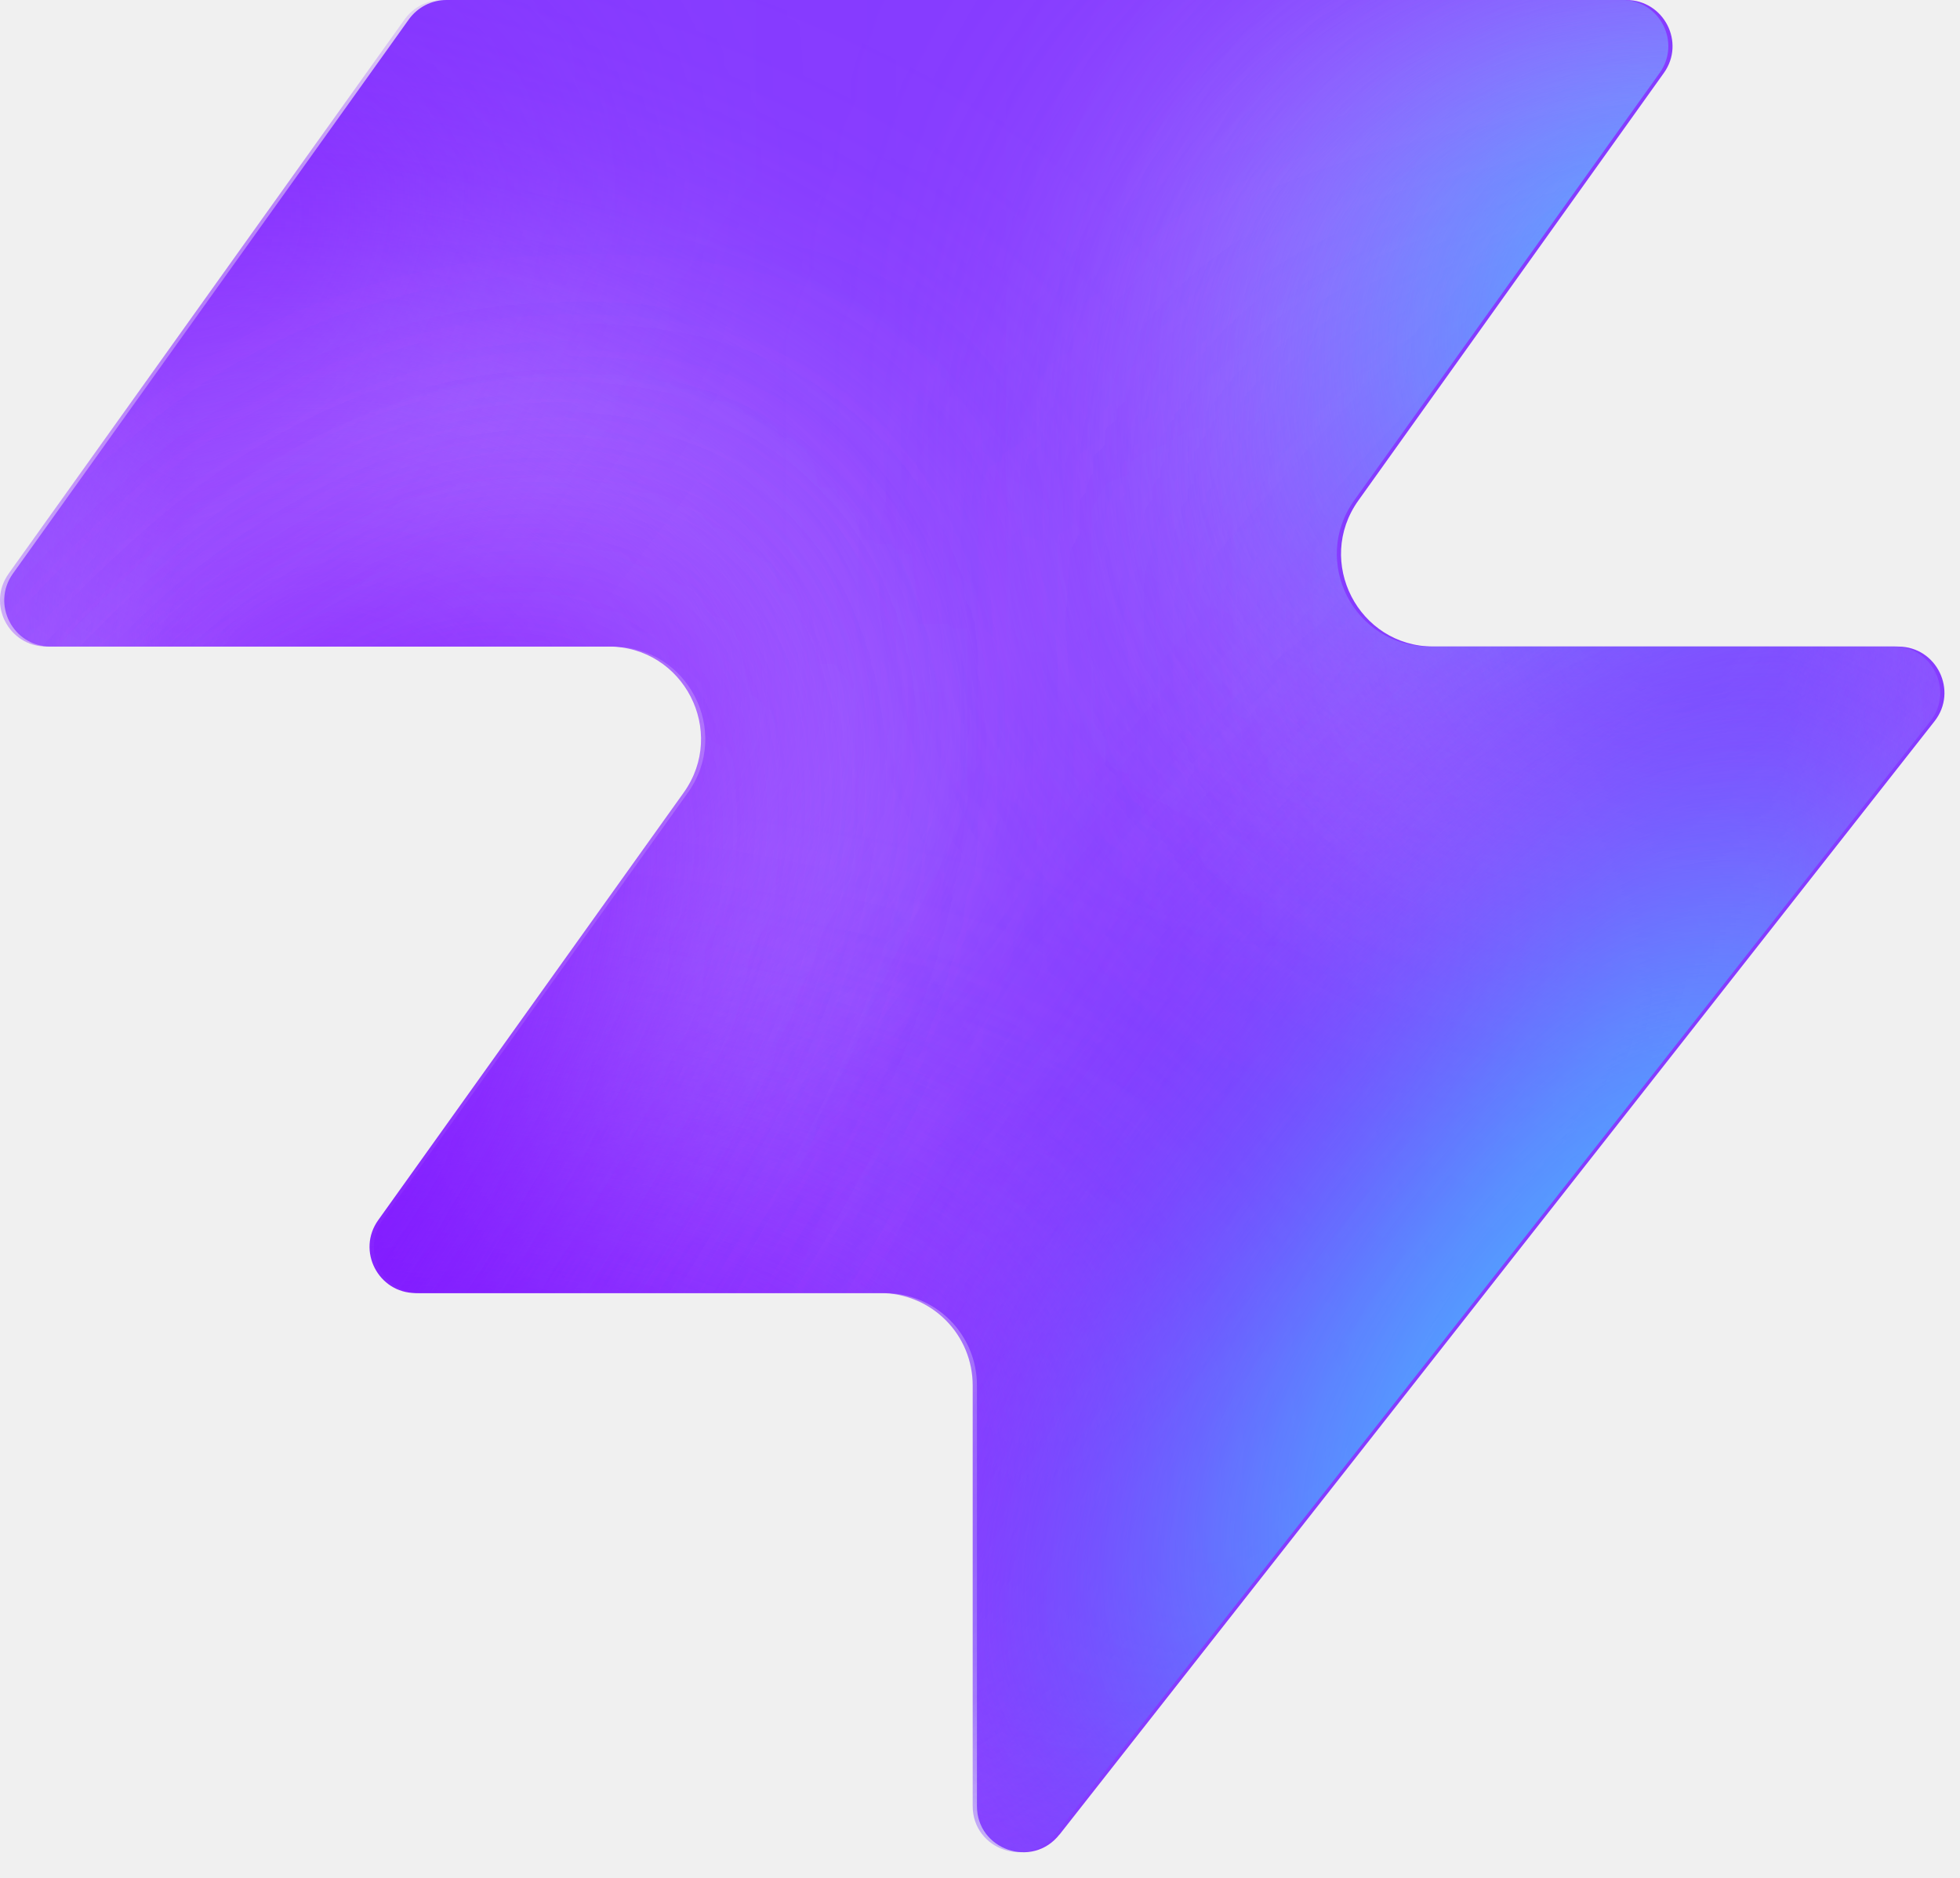
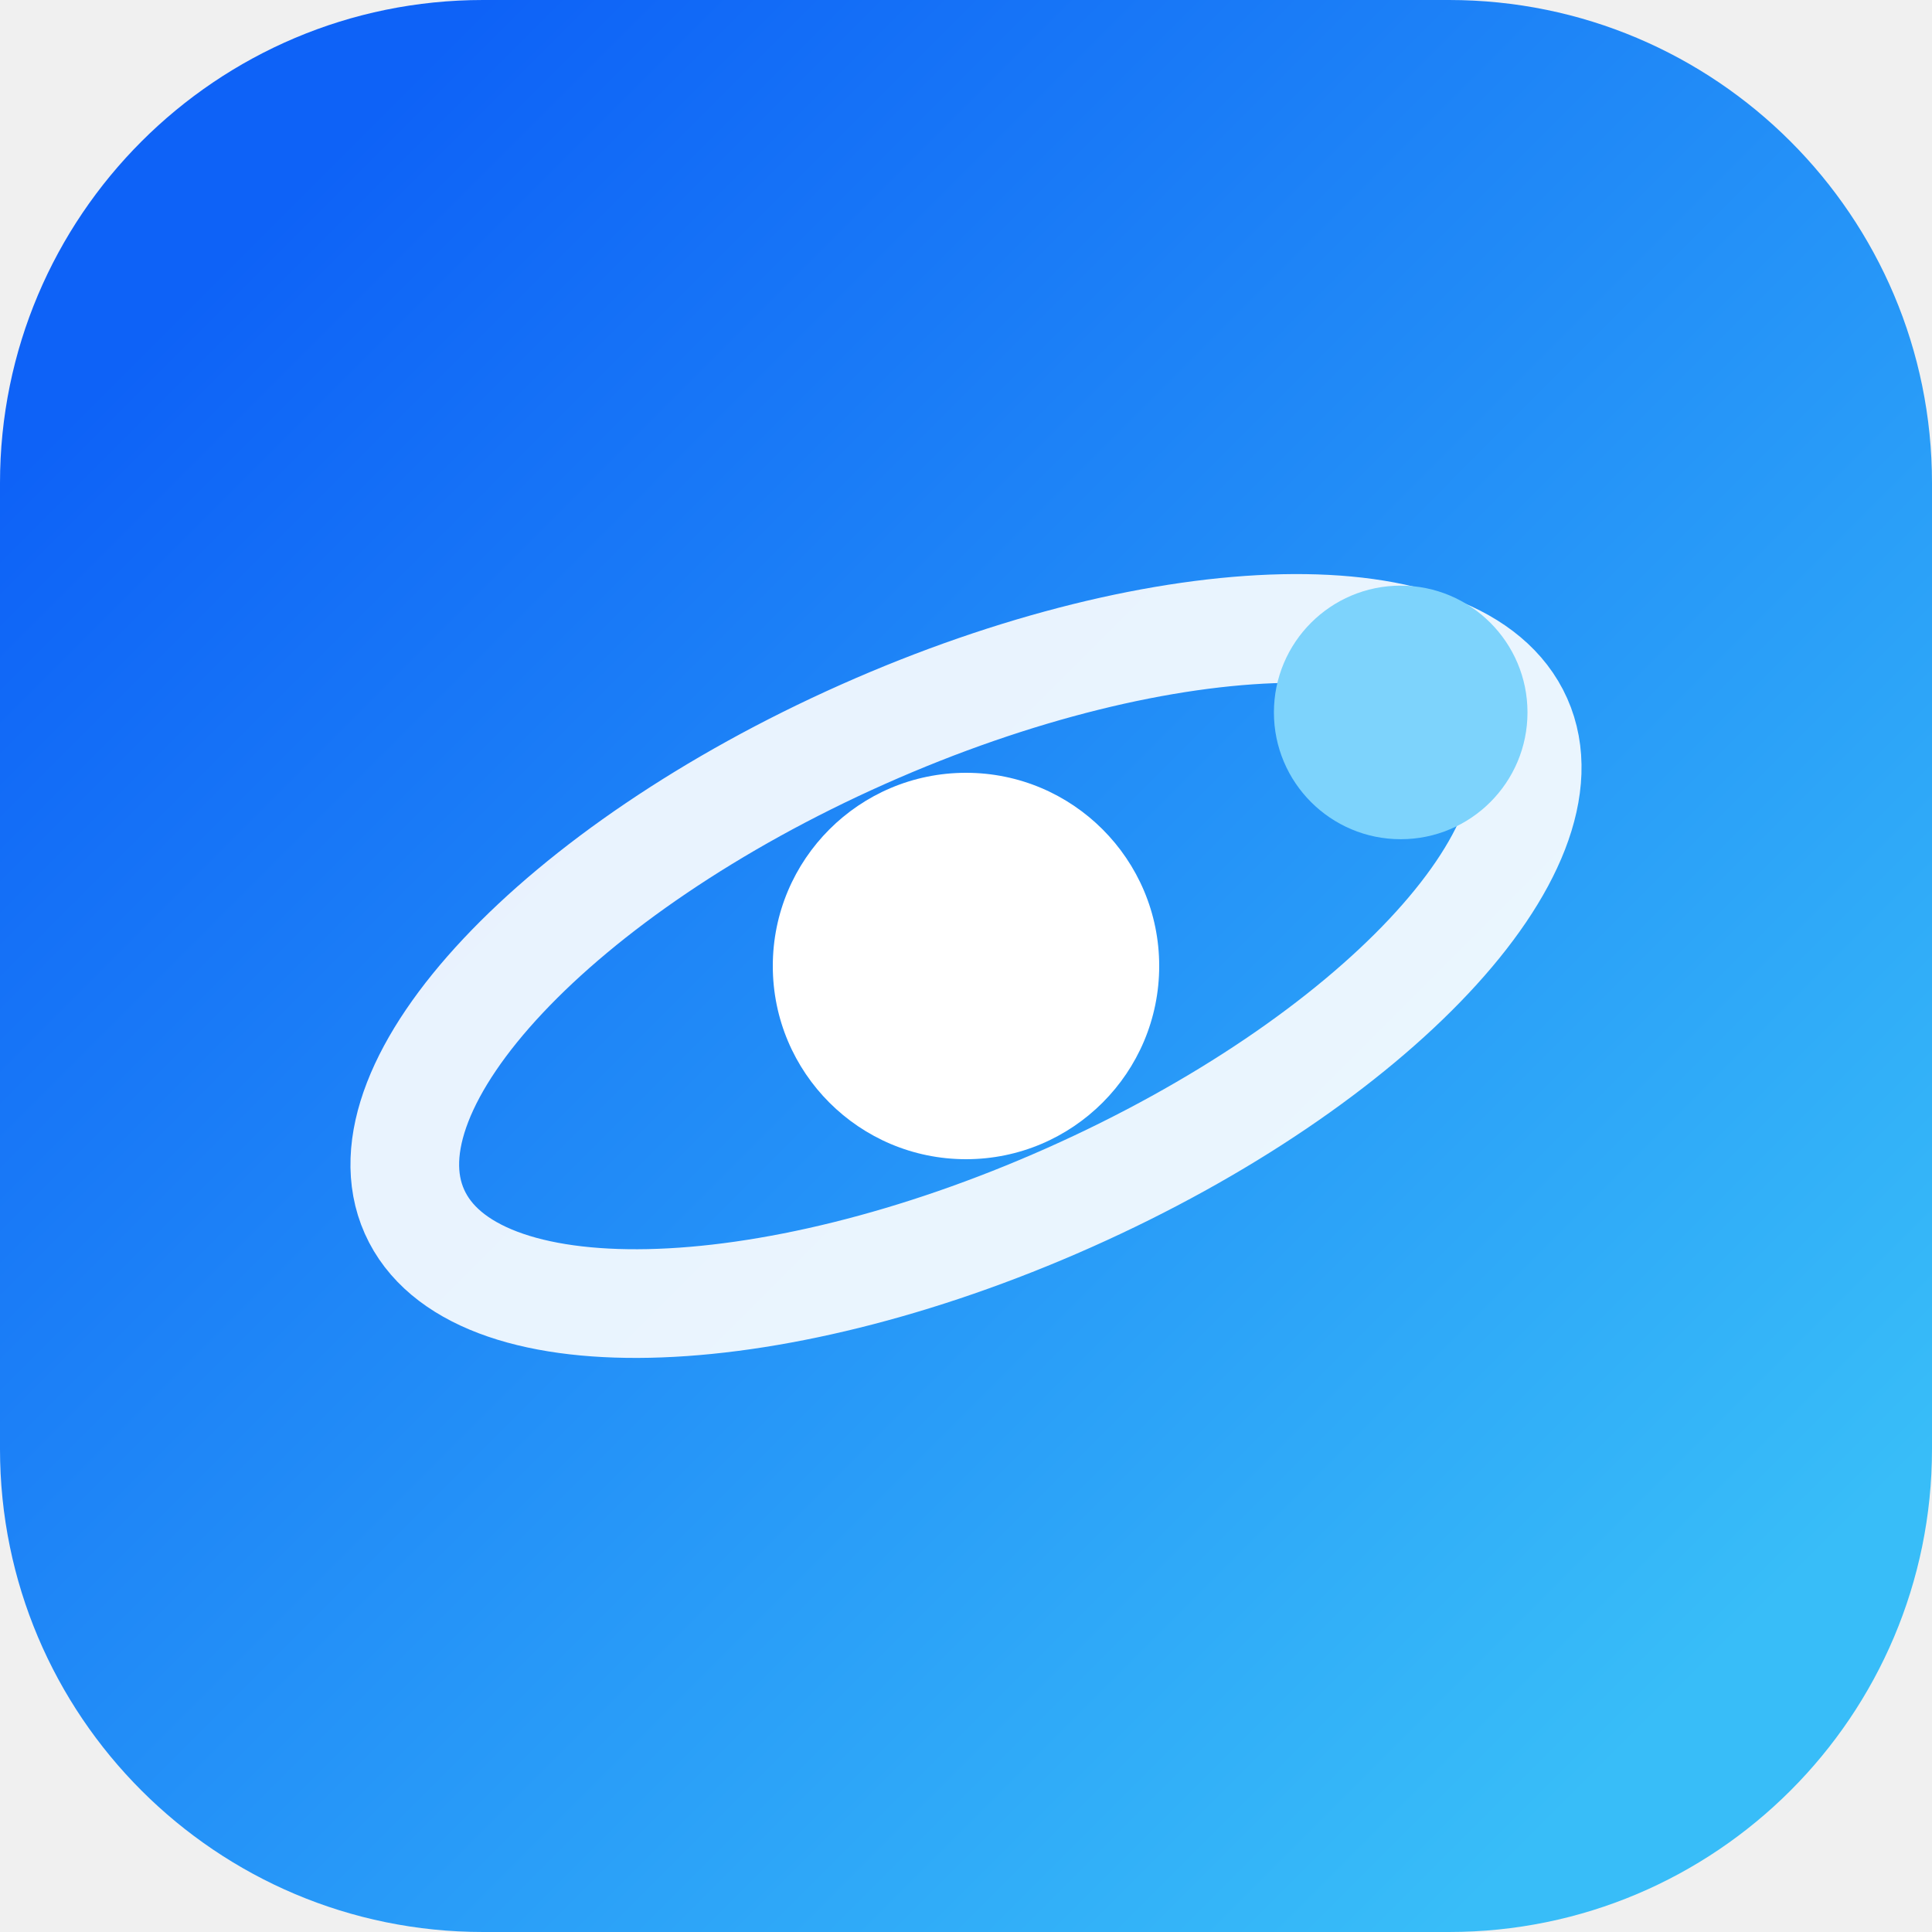
- <svg xmlns="http://www.w3.org/2000/svg" width="48" height="46" fill="none" viewBox="0 0 48 46">
-   <path fill="#863bff" d="M25.946 44.938c-.664.845-2.021.375-2.021-.698V33.937a2.26 2.26 0 0 0-2.262-2.262H10.287c-.92 0-1.456-1.04-.92-1.788l7.48-10.471c1.07-1.497 0-3.578-1.842-3.578H1.237c-.92 0-1.456-1.04-.92-1.788L10.013.474c.214-.297.556-.474.92-.474h28.894c.92 0 1.456 1.04.92 1.788l-7.48 10.471c-1.07 1.498 0 3.579 1.842 3.579h11.377c.943 0 1.473 1.088.89 1.83L25.947 44.94z" style="fill:#863bff;fill:color(display-p3 .525 .23 1);fill-opacity:1" />
-   <mask id="a" width="48" height="46" x="0" y="0" maskUnits="userSpaceOnUse" style="mask-type:alpha">
-     <path fill="#000" d="M25.842 44.938c-.664.844-2.021.375-2.021-.698V33.937a2.26 2.26 0 0 0-2.262-2.262H10.183c-.92 0-1.456-1.04-.92-1.788l7.48-10.471c1.07-1.498 0-3.579-1.842-3.579H1.133c-.92 0-1.456-1.04-.92-1.787L9.91.473c.214-.297.556-.474.92-.474h28.894c.92 0 1.456 1.04.92 1.788l-7.48 10.471c-1.07 1.498 0 3.578 1.842 3.578h11.377c.943 0 1.473 1.088.89 1.832L25.843 44.94z" style="fill:#000;fill-opacity:1" />
-   </mask>
-   <g mask="url(#a)">
-     <g filter="url(#b)">
-       <ellipse cx="5.508" cy="14.704" fill="#ede6ff" rx="5.508" ry="14.704" style="fill:#ede6ff;fill:color(display-p3 .927 .903 1);fill-opacity:1" transform="matrix(.00324 1 1 -.00324 -4.47 31.516)" />
-     </g>
-     <g filter="url(#c)">
-       <ellipse cx="10.399" cy="29.851" fill="#ede6ff" rx="10.399" ry="29.851" style="fill:#ede6ff;fill:color(display-p3 .927 .903 1);fill-opacity:1" transform="matrix(.00324 1 1 -.00324 -39.328 7.883)" />
-     </g>
-     <g filter="url(#d)">
-       <ellipse cx="5.508" cy="30.487" fill="#7e14ff" rx="5.508" ry="30.487" style="fill:#7e14ff;fill:color(display-p3 .492 .077 1);fill-opacity:1" transform="rotate(89.814 -25.913 -14.639)scale(1 -1)" />
-     </g>
-     <g filter="url(#e)">
-       <ellipse cx="5.508" cy="30.599" fill="#7e14ff" rx="5.508" ry="30.599" style="fill:#7e14ff;fill:color(display-p3 .492 .077 1);fill-opacity:1" transform="rotate(89.814 -32.644 -3.334)scale(1 -1)" />
-     </g>
-     <g filter="url(#f)">
-       <ellipse cx="5.508" cy="30.599" fill="#7e14ff" rx="5.508" ry="30.599" style="fill:#7e14ff;fill:color(display-p3 .492 .077 1);fill-opacity:1" transform="matrix(.00324 1 1 -.00324 -34.34 30.47)" />
-     </g>
-     <g filter="url(#g)">
-       <ellipse cx="14.072" cy="22.078" fill="#ede6ff" rx="14.072" ry="22.078" style="fill:#ede6ff;fill:color(display-p3 .927 .903 1);fill-opacity:1" transform="rotate(93.35 24.506 48.493)scale(-1 1)" />
-     </g>
-     <g filter="url(#h)">
-       <ellipse cx="3.47" cy="21.501" fill="#7e14ff" rx="3.47" ry="21.501" style="fill:#7e14ff;fill:color(display-p3 .492 .077 1);fill-opacity:1" transform="rotate(89.009 28.708 47.59)scale(-1 1)" />
-     </g>
-     <g filter="url(#i)">
-       <ellipse cx="3.47" cy="21.501" fill="#7e14ff" rx="3.47" ry="21.501" style="fill:#7e14ff;fill:color(display-p3 .492 .077 1);fill-opacity:1" transform="rotate(89.009 28.708 47.59)scale(-1 1)" />
-     </g>
-     <g filter="url(#j)">
-       <ellipse cx=".387" cy="8.972" fill="#7e14ff" rx="4.407" ry="29.108" style="fill:#7e14ff;fill:color(display-p3 .492 .077 1);fill-opacity:1" transform="rotate(39.51 .387 8.972)" />
-     </g>
-     <g filter="url(#k)">
-       <ellipse cx="47.523" cy="-6.092" fill="#7e14ff" rx="4.407" ry="29.108" style="fill:#7e14ff;fill:color(display-p3 .492 .077 1);fill-opacity:1" transform="rotate(37.892 47.523 -6.092)" />
-     </g>
-     <g filter="url(#l)">
-       <ellipse cx="41.412" cy="6.333" fill="#47bfff" rx="5.971" ry="9.665" style="fill:#47bfff;fill:color(display-p3 .28 .748 1);fill-opacity:1" transform="rotate(37.892 41.412 6.333)" />
-     </g>
-     <g filter="url(#m)">
-       <ellipse cx="-1.879" cy="38.332" fill="#7e14ff" rx="4.407" ry="29.108" style="fill:#7e14ff;fill:color(display-p3 .492 .077 1);fill-opacity:1" transform="rotate(37.892 -1.88 38.332)" />
-     </g>
-     <g filter="url(#n)">
-       <ellipse cx="-1.879" cy="38.332" fill="#7e14ff" rx="4.407" ry="29.108" style="fill:#7e14ff;fill:color(display-p3 .492 .077 1);fill-opacity:1" transform="rotate(37.892 -1.88 38.332)" />
-     </g>
-     <g filter="url(#o)">
-       <ellipse cx="35.651" cy="29.907" fill="#7e14ff" rx="4.407" ry="29.108" style="fill:#7e14ff;fill:color(display-p3 .492 .077 1);fill-opacity:1" transform="rotate(37.892 35.651 29.907)" />
-     </g>
-     <g filter="url(#p)">
-       <ellipse cx="38.418" cy="32.4" fill="#47bfff" rx="5.971" ry="15.297" style="fill:#47bfff;fill:color(display-p3 .28 .748 1);fill-opacity:1" transform="rotate(37.892 38.418 32.4)" />
-     </g>
-   </g>
+ <svg xmlns="http://www.w3.org/2000/svg" viewBox="0 0 32 32" role="img" aria-label="CyanOrbit.yol">
  <defs>
-     <filter id="b" width="60.045" height="41.654" x="-19.77" y="16.149" color-interpolation-filters="sRGB" filterUnits="userSpaceOnUse">
-       <feFlood flood-opacity="0" result="BackgroundImageFix" />
-       <feBlend in="SourceGraphic" in2="BackgroundImageFix" result="shape" />
-       <feGaussianBlur result="effect1_foregroundBlur_2002_17158" stdDeviation="7.659" />
-     </filter>
-     <filter id="c" width="90.34" height="51.437" x="-54.613" y="-7.533" color-interpolation-filters="sRGB" filterUnits="userSpaceOnUse">
-       <feFlood flood-opacity="0" result="BackgroundImageFix" />
-       <feBlend in="SourceGraphic" in2="BackgroundImageFix" result="shape" />
-       <feGaussianBlur result="effect1_foregroundBlur_2002_17158" stdDeviation="7.659" />
-     </filter>
-     <filter id="d" width="79.355" height="29.4" x="-49.64" y="2.03" color-interpolation-filters="sRGB" filterUnits="userSpaceOnUse">
-       <feFlood flood-opacity="0" result="BackgroundImageFix" />
-       <feBlend in="SourceGraphic" in2="BackgroundImageFix" result="shape" />
-       <feGaussianBlur result="effect1_foregroundBlur_2002_17158" stdDeviation="4.596" />
-     </filter>
-     <filter id="e" width="79.579" height="29.4" x="-45.045" y="20.029" color-interpolation-filters="sRGB" filterUnits="userSpaceOnUse">
-       <feFlood flood-opacity="0" result="BackgroundImageFix" />
-       <feBlend in="SourceGraphic" in2="BackgroundImageFix" result="shape" />
-       <feGaussianBlur result="effect1_foregroundBlur_2002_17158" stdDeviation="4.596" />
-     </filter>
-     <filter id="f" width="79.579" height="29.4" x="-43.513" y="21.178" color-interpolation-filters="sRGB" filterUnits="userSpaceOnUse">
-       <feFlood flood-opacity="0" result="BackgroundImageFix" />
-       <feBlend in="SourceGraphic" in2="BackgroundImageFix" result="shape" />
-       <feGaussianBlur result="effect1_foregroundBlur_2002_17158" stdDeviation="4.596" />
-     </filter>
-     <filter id="g" width="74.749" height="58.852" x="15.756" y="-17.901" color-interpolation-filters="sRGB" filterUnits="userSpaceOnUse">
-       <feFlood flood-opacity="0" result="BackgroundImageFix" />
-       <feBlend in="SourceGraphic" in2="BackgroundImageFix" result="shape" />
-       <feGaussianBlur result="effect1_foregroundBlur_2002_17158" stdDeviation="7.659" />
-     </filter>
-     <filter id="h" width="61.377" height="25.362" x="23.548" y="2.284" color-interpolation-filters="sRGB" filterUnits="userSpaceOnUse">
-       <feFlood flood-opacity="0" result="BackgroundImageFix" />
-       <feBlend in="SourceGraphic" in2="BackgroundImageFix" result="shape" />
-       <feGaussianBlur result="effect1_foregroundBlur_2002_17158" stdDeviation="4.596" />
-     </filter>
-     <filter id="i" width="61.377" height="25.362" x="23.548" y="2.284" color-interpolation-filters="sRGB" filterUnits="userSpaceOnUse">
-       <feFlood flood-opacity="0" result="BackgroundImageFix" />
-       <feBlend in="SourceGraphic" in2="BackgroundImageFix" result="shape" />
-       <feGaussianBlur result="effect1_foregroundBlur_2002_17158" stdDeviation="4.596" />
-     </filter>
-     <filter id="j" width="56.045" height="63.649" x="-27.636" y="-22.853" color-interpolation-filters="sRGB" filterUnits="userSpaceOnUse">
-       <feFlood flood-opacity="0" result="BackgroundImageFix" />
-       <feBlend in="SourceGraphic" in2="BackgroundImageFix" result="shape" />
-       <feGaussianBlur result="effect1_foregroundBlur_2002_17158" stdDeviation="4.596" />
-     </filter>
-     <filter id="k" width="54.814" height="64.646" x="20.116" y="-38.415" color-interpolation-filters="sRGB" filterUnits="userSpaceOnUse">
-       <feFlood flood-opacity="0" result="BackgroundImageFix" />
-       <feBlend in="SourceGraphic" in2="BackgroundImageFix" result="shape" />
-       <feGaussianBlur result="effect1_foregroundBlur_2002_17158" stdDeviation="4.596" />
-     </filter>
-     <filter id="l" width="33.541" height="35.313" x="24.641" y="-11.323" color-interpolation-filters="sRGB" filterUnits="userSpaceOnUse">
-       <feFlood flood-opacity="0" result="BackgroundImageFix" />
-       <feBlend in="SourceGraphic" in2="BackgroundImageFix" result="shape" />
-       <feGaussianBlur result="effect1_foregroundBlur_2002_17158" stdDeviation="4.596" />
-     </filter>
-     <filter id="m" width="54.814" height="64.646" x="-29.286" y="6.009" color-interpolation-filters="sRGB" filterUnits="userSpaceOnUse">
-       <feFlood flood-opacity="0" result="BackgroundImageFix" />
-       <feBlend in="SourceGraphic" in2="BackgroundImageFix" result="shape" />
-       <feGaussianBlur result="effect1_foregroundBlur_2002_17158" stdDeviation="4.596" />
-     </filter>
-     <filter id="n" width="54.814" height="64.646" x="-29.286" y="6.009" color-interpolation-filters="sRGB" filterUnits="userSpaceOnUse">
-       <feFlood flood-opacity="0" result="BackgroundImageFix" />
-       <feBlend in="SourceGraphic" in2="BackgroundImageFix" result="shape" />
-       <feGaussianBlur result="effect1_foregroundBlur_2002_17158" stdDeviation="4.596" />
-     </filter>
-     <filter id="o" width="54.814" height="64.646" x="8.244" y="-2.416" color-interpolation-filters="sRGB" filterUnits="userSpaceOnUse">
-       <feFlood flood-opacity="0" result="BackgroundImageFix" />
-       <feBlend in="SourceGraphic" in2="BackgroundImageFix" result="shape" />
-       <feGaussianBlur result="effect1_foregroundBlur_2002_17158" stdDeviation="4.596" />
-     </filter>
-     <filter id="p" width="39.409" height="43.623" x="18.713" y="10.588" color-interpolation-filters="sRGB" filterUnits="userSpaceOnUse">
-       <feFlood flood-opacity="0" result="BackgroundImageFix" />
-       <feBlend in="SourceGraphic" in2="BackgroundImageFix" result="shape" />
-       <feGaussianBlur result="effect1_foregroundBlur_2002_17158" stdDeviation="4.596" />
-     </filter>
+     <linearGradient id="bg" x1="4" y1="4" x2="28" y2="28" gradientUnits="userSpaceOnUse">
+       <stop stop-color="#0E62F7" />
+       <stop offset="1" stop-color="#38BDF8" />
+     </linearGradient>
  </defs>
+   <rect width="32" height="32" rx="8" fill="url(#bg)" />
+   <ellipse cx="16" cy="16" rx="10" ry="4.2" fill="none" stroke="#FFFFFF" stroke-opacity="0.9" stroke-width="1.8" transform="rotate(-24 16 16)" />
+   <circle cx="16" cy="16" r="3.2" fill="#FFFFFF" />
+   <circle cx="23.2" cy="11.8" r="2.1" fill="#7DD3FC" />
</svg>
